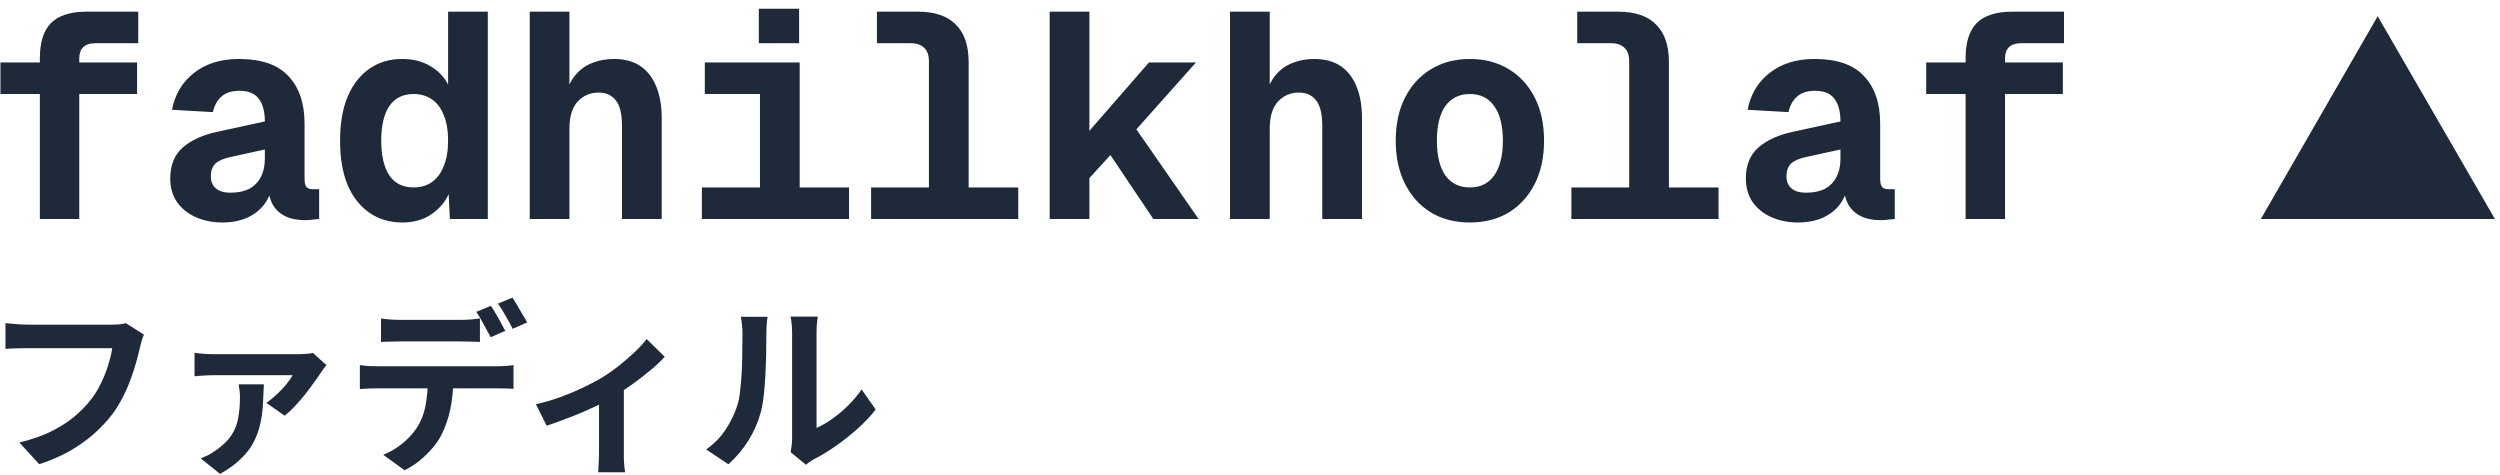
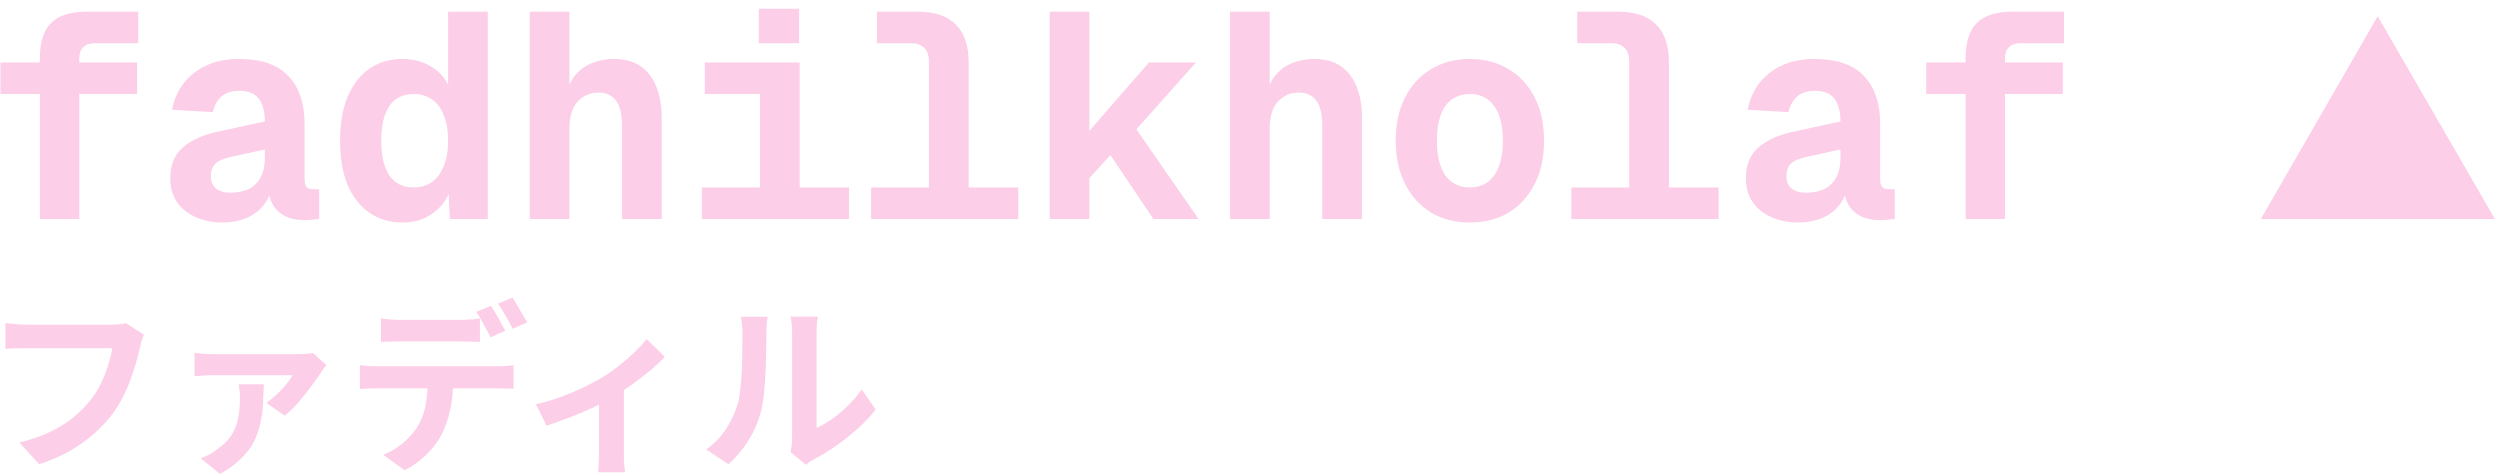
<svg xmlns="http://www.w3.org/2000/svg" width="274" height="52" viewBox="0 0 274 52" fill="none">
-   <path d="M4.368 24V6.368C4.368 4.64 4.773 3.36 5.584 2.528C6.416 1.696 7.717 1.28 9.488 1.28H15.152V4.736H10.48C9.861 4.736 9.403 4.885 9.104 5.184C8.827 5.461 8.688 5.867 8.688 6.4V24H4.368ZM0.048 10.304V6.848H15.024V10.304H0.048ZM24.355 24.384C23.31 24.384 22.35 24.192 21.476 23.808C20.601 23.424 19.907 22.869 19.395 22.144C18.905 21.419 18.66 20.555 18.66 19.552C18.66 18.101 19.118 16.971 20.035 16.16C20.974 15.349 22.254 14.773 23.875 14.432L29.027 13.312C29.027 12.224 28.803 11.392 28.355 10.816C27.929 10.24 27.225 9.952 26.244 9.952C25.39 9.952 24.729 10.165 24.259 10.592C23.79 11.019 23.481 11.584 23.331 12.288L18.852 12.032C19.172 10.347 19.971 9.003 21.252 8C22.553 6.976 24.195 6.464 26.18 6.464C28.654 6.464 30.468 7.093 31.619 8.352C32.793 9.589 33.38 11.328 33.38 13.568V19.616C33.38 20.043 33.454 20.341 33.603 20.512C33.753 20.661 33.977 20.736 34.276 20.736H34.98V24C34.852 24.021 34.638 24.043 34.34 24.064C34.041 24.107 33.731 24.128 33.411 24.128C32.558 24.128 31.833 23.979 31.235 23.68C30.638 23.381 30.18 22.944 29.86 22.368C29.561 21.792 29.39 21.099 29.348 20.288H29.828C29.721 21.056 29.433 21.76 28.963 22.4C28.494 23.019 27.865 23.509 27.076 23.872C26.286 24.213 25.38 24.384 24.355 24.384ZM25.252 21.12C26.062 21.12 26.745 20.981 27.299 20.704C27.854 20.405 28.281 19.979 28.579 19.424C28.878 18.848 29.027 18.176 29.027 17.408V16.384L25.22 17.216C24.451 17.387 23.907 17.632 23.587 17.952C23.267 18.272 23.108 18.731 23.108 19.328C23.108 19.883 23.289 20.32 23.651 20.64C24.014 20.96 24.547 21.12 25.252 21.12ZM44.087 24.384C42.722 24.384 41.527 24.032 40.503 23.328C39.479 22.624 38.679 21.611 38.103 20.288C37.548 18.944 37.271 17.323 37.271 15.424C37.271 13.525 37.548 11.915 38.103 10.592C38.679 9.248 39.479 8.224 40.503 7.52C41.527 6.816 42.722 6.464 44.087 6.464C45.282 6.464 46.316 6.731 47.191 7.264C48.066 7.776 48.706 8.448 49.111 9.28V1.28H53.463V24H49.303L49.175 21.28C48.748 22.197 48.098 22.944 47.223 23.52C46.37 24.096 45.324 24.384 44.087 24.384ZM45.335 20.544C46.103 20.544 46.764 20.352 47.319 19.968C47.895 19.563 48.332 18.976 48.631 18.208C48.951 17.44 49.111 16.512 49.111 15.424C49.111 14.315 48.951 13.376 48.631 12.608C48.332 11.84 47.895 11.264 47.319 10.88C46.764 10.496 46.103 10.304 45.335 10.304C44.162 10.304 43.276 10.741 42.679 11.616C42.082 12.491 41.783 13.76 41.783 15.424C41.783 17.067 42.082 18.336 42.679 19.232C43.276 20.107 44.162 20.544 45.335 20.544ZM58.059 24V1.28H62.41V10.528L62.059 10.208C62.315 9.333 62.688 8.629 63.178 8.096C63.669 7.541 64.266 7.136 64.971 6.88C65.674 6.603 66.442 6.464 67.275 6.464C68.469 6.464 69.451 6.731 70.219 7.264C70.987 7.797 71.562 8.555 71.947 9.536C72.331 10.496 72.522 11.627 72.522 12.928V24H68.171V13.824C68.171 12.501 67.947 11.563 67.499 11.008C67.05 10.432 66.421 10.144 65.611 10.144C64.693 10.144 63.925 10.475 63.306 11.136C62.709 11.797 62.41 12.789 62.41 14.112V24H58.059ZM83.294 24V6.848H87.646V24H83.294ZM76.926 24V20.544H93.054V24H76.926ZM77.246 10.304V6.848H86.846V10.304H77.246ZM83.166 4.736V0.96H87.582V4.736H83.166ZM101.81 24V6.72C101.81 6.059 101.639 5.568 101.298 5.248C100.956 4.907 100.466 4.736 99.826 4.736H96.114V1.28H100.594C102.45 1.28 103.836 1.749 104.754 2.688C105.692 3.605 106.162 4.981 106.162 6.816V24H101.81ZM95.474 24V20.544H111.602V24H95.474ZM115.045 24V1.28H119.397V14.336L125.925 6.848H131.077L124.549 14.176L131.365 24H126.405L121.701 16.992L119.397 19.52V24H115.045ZM134.809 24V1.28H139.161V10.528L138.809 10.208C139.065 9.333 139.438 8.629 139.929 8.096C140.419 7.541 141.017 7.136 141.72 6.88C142.425 6.603 143.193 6.464 144.025 6.464C145.219 6.464 146.201 6.731 146.969 7.264C147.737 7.797 148.313 8.555 148.697 9.536C149.081 10.496 149.273 11.627 149.273 12.928V24H144.921V13.824C144.921 12.501 144.697 11.563 144.249 11.008C143.801 10.432 143.171 10.144 142.361 10.144C141.443 10.144 140.675 10.475 140.057 11.136C139.459 11.797 139.161 12.789 139.161 14.112V24H134.809ZM161.1 24.384C159.479 24.384 158.06 24.021 156.844 23.296C155.628 22.549 154.679 21.504 153.996 20.16C153.313 18.816 152.972 17.237 152.972 15.424C152.972 13.589 153.313 12.011 153.996 10.688C154.679 9.344 155.628 8.309 156.844 7.584C158.06 6.837 159.479 6.464 161.1 6.464C162.721 6.464 164.14 6.837 165.356 7.584C166.572 8.309 167.521 9.344 168.204 10.688C168.887 12.011 169.228 13.589 169.228 15.424C169.228 17.237 168.887 18.816 168.204 20.16C167.521 21.504 166.572 22.549 165.356 23.296C164.14 24.021 162.721 24.384 161.1 24.384ZM161.1 20.544C162.252 20.544 163.137 20.107 163.756 19.232C164.396 18.336 164.716 17.067 164.716 15.424C164.716 13.76 164.396 12.491 163.756 11.616C163.137 10.741 162.252 10.304 161.1 10.304C159.948 10.304 159.052 10.741 158.412 11.616C157.793 12.491 157.484 13.76 157.484 15.424C157.484 17.067 157.793 18.336 158.412 19.232C159.052 20.107 159.948 20.544 161.1 20.544ZM178.56 24V6.72C178.56 6.059 178.389 5.568 178.048 5.248C177.706 4.907 177.216 4.736 176.576 4.736H172.864V1.28H177.344C179.2 1.28 180.586 1.749 181.504 2.688C182.442 3.605 182.912 4.981 182.912 6.816V24H178.56ZM172.224 24V20.544H188.352V24H172.224ZM197.043 24.384C195.998 24.384 195.038 24.192 194.163 23.808C193.288 23.424 192.595 22.869 192.083 22.144C191.592 21.419 191.347 20.555 191.347 19.552C191.347 18.101 191.806 16.971 192.723 16.16C193.662 15.349 194.942 14.773 196.563 14.432L201.715 13.312C201.715 12.224 201.491 11.392 201.043 10.816C200.616 10.24 199.912 9.952 198.931 9.952C198.078 9.952 197.416 10.165 196.947 10.592C196.478 11.019 196.168 11.584 196.019 12.288L191.539 12.032C191.859 10.347 192.659 9.003 193.939 8C195.24 6.976 196.883 6.464 198.867 6.464C201.342 6.464 203.155 7.093 204.307 8.352C205.48 9.589 206.067 11.328 206.067 13.568V19.616C206.067 20.043 206.142 20.341 206.291 20.512C206.44 20.661 206.664 20.736 206.963 20.736H207.667V24C207.539 24.021 207.326 24.043 207.027 24.064C206.728 24.107 206.419 24.128 206.099 24.128C205.246 24.128 204.52 23.979 203.923 23.68C203.326 23.381 202.867 22.944 202.547 22.368C202.248 21.792 202.078 21.099 202.035 20.288H202.515C202.408 21.056 202.12 21.76 201.651 22.4C201.182 23.019 200.552 23.509 199.763 23.872C198.974 24.213 198.067 24.384 197.043 24.384ZM197.939 21.12C198.75 21.12 199.432 20.981 199.987 20.704C200.542 20.405 200.968 19.979 201.267 19.424C201.566 18.848 201.715 18.176 201.715 17.408V16.384L197.907 17.216C197.139 17.387 196.595 17.632 196.275 17.952C195.955 18.272 195.795 18.731 195.795 19.328C195.795 19.883 195.976 20.32 196.339 20.64C196.702 20.96 197.235 21.12 197.939 21.12ZM215.431 24V6.368C215.431 4.64 215.836 3.36 216.647 2.528C217.479 1.696 218.78 1.28 220.551 1.28H226.215V4.736H221.543C220.924 4.736 220.465 4.885 220.167 5.184C219.889 5.461 219.751 5.867 219.751 6.4V24H215.431ZM211.111 10.304V6.848H226.087V10.304H211.111ZM247.79 24L260.594 1.78L273.442 24H247.79ZM15.78 36.68C15.687 36.867 15.6 37.093 15.52 37.36C15.453 37.613 15.393 37.853 15.34 38.08C15.233 38.56 15.093 39.107 14.92 39.72C14.747 40.333 14.54 40.967 14.3 41.62C14.06 42.273 13.773 42.92 13.44 43.56C13.12 44.2 12.753 44.8 12.34 45.36C11.74 46.147 11.04 46.893 10.24 47.6C9.44 48.293 8.547 48.92 7.56 49.48C6.573 50.027 5.487 50.493 4.3 50.88L2.12 48.5C3.44 48.18 4.58 47.787 5.54 47.32C6.513 46.84 7.36 46.307 8.08 45.72C8.8 45.12 9.427 44.48 9.96 43.8C10.4 43.24 10.773 42.633 11.08 41.98C11.4 41.327 11.66 40.667 11.86 40C12.073 39.333 12.22 38.72 12.3 38.16C12.1 38.16 11.767 38.16 11.3 38.16C10.847 38.16 10.307 38.16 9.68 38.16C9.067 38.16 8.42 38.16 7.74 38.16C7.073 38.16 6.427 38.16 5.8 38.16C5.173 38.16 4.607 38.16 4.1 38.16C3.607 38.16 3.233 38.16 2.98 38.16C2.527 38.16 2.08 38.167 1.64 38.18C1.213 38.193 0.867 38.213 0.6 38.24V35.42C0.813 35.433 1.06 35.453 1.34 35.48C1.62 35.507 1.913 35.533 2.22 35.56C2.527 35.573 2.787 35.58 3 35.58C3.2 35.58 3.5 35.58 3.9 35.58C4.3 35.58 4.76 35.58 5.28 35.58C5.8 35.58 6.34 35.58 6.9 35.58C7.473 35.58 8.04 35.58 8.6 35.58C9.16 35.58 9.687 35.58 10.18 35.58C10.673 35.58 11.1 35.58 11.46 35.58C11.833 35.58 12.093 35.58 12.24 35.58C12.44 35.58 12.687 35.573 12.98 35.56C13.273 35.533 13.547 35.487 13.8 35.42L15.78 36.68ZM35.78 40.02C35.687 40.127 35.58 40.26 35.46 40.42C35.34 40.58 35.247 40.713 35.18 40.82C35.007 41.1 34.767 41.447 34.46 41.86C34.167 42.273 33.833 42.72 33.46 43.2C33.087 43.667 32.707 44.107 32.32 44.52C31.933 44.933 31.56 45.28 31.2 45.56L29.2 44.16C29.573 43.893 29.953 43.58 30.34 43.22C30.727 42.86 31.073 42.493 31.38 42.12C31.687 41.733 31.92 41.4 32.08 41.12C31.92 41.12 31.62 41.12 31.18 41.12C30.74 41.12 30.22 41.12 29.62 41.12C29.033 41.12 28.413 41.12 27.76 41.12C27.107 41.12 26.48 41.12 25.88 41.12C25.28 41.12 24.76 41.12 24.32 41.12C23.88 41.12 23.573 41.12 23.4 41.12C23.067 41.12 22.727 41.133 22.38 41.16C22.047 41.173 21.693 41.2 21.32 41.24V38.66C21.64 38.713 21.98 38.753 22.34 38.78C22.713 38.807 23.067 38.82 23.4 38.82C23.573 38.82 23.893 38.82 24.36 38.82C24.84 38.82 25.407 38.82 26.06 38.82C26.713 38.82 27.393 38.82 28.1 38.82C28.807 38.82 29.48 38.82 30.12 38.82C30.76 38.82 31.307 38.82 31.76 38.82C32.227 38.82 32.533 38.82 32.68 38.82C32.827 38.82 33.007 38.813 33.22 38.8C33.433 38.787 33.64 38.773 33.84 38.76C34.053 38.733 34.207 38.707 34.3 38.68L35.78 40.02ZM28.92 42.12C28.893 42.867 28.86 43.607 28.82 44.34C28.78 45.06 28.68 45.767 28.52 46.46C28.373 47.14 28.133 47.807 27.8 48.46C27.467 49.1 27 49.707 26.4 50.28C25.813 50.867 25.053 51.42 24.12 51.94L22 50.24C22.267 50.133 22.527 50.02 22.78 49.9C23.047 49.767 23.327 49.593 23.62 49.38C24.38 48.86 24.953 48.313 25.34 47.74C25.727 47.153 25.98 46.52 26.1 45.84C26.233 45.147 26.3 44.38 26.3 43.54C26.3 43.3 26.287 43.06 26.26 42.82C26.233 42.567 26.2 42.333 26.16 42.12H28.92ZM41.76 34.9C42.08 34.953 42.433 34.993 42.82 35.02C43.207 35.047 43.567 35.06 43.9 35.06C44.153 35.06 44.5 35.06 44.94 35.06C45.38 35.06 45.867 35.06 46.4 35.06C46.933 35.06 47.46 35.06 47.98 35.06C48.513 35.06 49 35.06 49.44 35.06C49.88 35.06 50.213 35.06 50.44 35.06C50.787 35.06 51.147 35.047 51.52 35.02C51.893 34.993 52.253 34.953 52.6 34.9V37.48C52.253 37.453 51.893 37.44 51.52 37.44C51.147 37.427 50.787 37.42 50.44 37.42C50.213 37.42 49.88 37.42 49.44 37.42C49 37.42 48.513 37.42 47.98 37.42C47.46 37.42 46.933 37.42 46.4 37.42C45.88 37.42 45.393 37.42 44.94 37.42C44.5 37.42 44.153 37.42 43.9 37.42C43.553 37.42 43.187 37.427 42.8 37.44C42.413 37.44 42.067 37.453 41.76 37.48V34.9ZM39.44 40.02C39.733 40.06 40.047 40.093 40.38 40.12C40.727 40.133 41.053 40.14 41.36 40.14C41.533 40.14 41.88 40.14 42.4 40.14C42.92 40.14 43.547 40.14 44.28 40.14C45.027 40.14 45.82 40.14 46.66 40.14C47.5 40.14 48.34 40.14 49.18 40.14C50.033 40.14 50.827 40.14 51.56 40.14C52.293 40.14 52.913 40.14 53.42 40.14C53.94 40.14 54.287 40.14 54.46 40.14C54.673 40.14 54.96 40.133 55.32 40.12C55.693 40.093 56.013 40.06 56.28 40.02V42.62C56.04 42.593 55.747 42.58 55.4 42.58C55.053 42.567 54.74 42.56 54.46 42.56C54.287 42.56 53.94 42.56 53.42 42.56C52.913 42.56 52.293 42.56 51.56 42.56C50.827 42.56 50.033 42.56 49.18 42.56C48.34 42.56 47.5 42.56 46.66 42.56C45.82 42.56 45.027 42.56 44.28 42.56C43.547 42.56 42.92 42.56 42.4 42.56C41.88 42.56 41.533 42.56 41.36 42.56C41.067 42.56 40.74 42.567 40.38 42.58C40.033 42.593 39.72 42.613 39.44 42.64V40.02ZM49.68 41.42C49.68 42.713 49.567 43.88 49.34 44.92C49.113 45.947 48.787 46.873 48.36 47.7C48.133 48.153 47.813 48.62 47.4 49.1C47 49.58 46.54 50.033 46.02 50.46C45.5 50.887 44.94 51.247 44.34 51.54L42 49.84C42.707 49.573 43.387 49.18 44.04 48.66C44.693 48.127 45.22 47.567 45.62 46.98C46.127 46.22 46.467 45.373 46.64 44.44C46.813 43.507 46.9 42.5 46.9 41.42H49.68ZM53.8 33.52C53.973 33.76 54.153 34.047 54.34 34.38C54.54 34.713 54.727 35.047 54.9 35.38C55.087 35.713 55.247 36.007 55.38 36.26L53.78 36.96C53.567 36.547 53.313 36.08 53.02 35.56C52.74 35.027 52.467 34.567 52.2 34.18L53.8 33.52ZM56.16 32.62C56.333 32.873 56.52 33.173 56.72 33.52C56.92 33.853 57.113 34.187 57.3 34.52C57.5 34.84 57.66 35.113 57.78 35.34L56.18 36.04C55.98 35.613 55.727 35.14 55.42 34.62C55.127 34.1 54.847 33.653 54.58 33.28L56.16 32.62ZM58.734 44.3C59.6 44.113 60.48 43.86 61.374 43.54C62.28 43.207 63.127 42.853 63.914 42.48C64.7 42.093 65.36 41.747 65.894 41.44C66.547 41.04 67.187 40.593 67.814 40.1C68.454 39.593 69.04 39.087 69.574 38.58C70.107 38.073 70.54 37.6 70.874 37.16L72.854 39.1C72.467 39.54 71.954 40.027 71.314 40.56C70.687 41.08 70.007 41.607 69.274 42.14C68.54 42.66 67.807 43.133 67.074 43.56C66.62 43.84 66.1 44.127 65.514 44.42C64.927 44.7 64.307 44.98 63.654 45.26C63.014 45.527 62.367 45.78 61.714 46.02C61.074 46.26 60.474 46.473 59.914 46.66L58.734 44.3ZM65.654 43L68.374 42.48V49.6C68.374 49.827 68.374 50.087 68.374 50.38C68.387 50.673 68.407 50.94 68.434 51.18C68.46 51.433 68.487 51.627 68.514 51.76H65.554C65.58 51.627 65.594 51.433 65.594 51.18C65.607 50.94 65.62 50.673 65.634 50.38C65.647 50.087 65.654 49.827 65.654 49.6V43ZM86.654 49.56C86.694 49.36 86.727 49.133 86.754 48.88C86.794 48.613 86.814 48.347 86.814 48.08C86.814 47.933 86.814 47.64 86.814 47.2C86.814 46.76 86.814 46.227 86.814 45.6C86.814 44.973 86.814 44.3 86.814 43.58C86.814 42.847 86.814 42.107 86.814 41.36C86.814 40.613 86.814 39.913 86.814 39.26C86.814 38.593 86.814 38.013 86.814 37.52C86.814 37.013 86.814 36.647 86.814 36.42C86.814 35.967 86.787 35.573 86.734 35.24C86.694 34.907 86.667 34.727 86.654 34.7H89.634C89.62 34.727 89.594 34.913 89.554 35.26C89.514 35.593 89.494 35.987 89.494 36.44C89.494 36.667 89.494 37.007 89.494 37.46C89.494 37.9 89.494 38.413 89.494 39C89.494 39.573 89.494 40.187 89.494 40.84C89.494 41.493 89.494 42.14 89.494 42.78C89.494 43.407 89.494 44.007 89.494 44.58C89.494 45.14 89.494 45.62 89.494 46.02C89.494 46.42 89.494 46.713 89.494 46.9C90.04 46.66 90.607 46.333 91.194 45.92C91.78 45.507 92.354 45.027 92.914 44.48C93.487 43.92 93.994 43.32 94.434 42.68L95.974 44.88C95.427 45.6 94.76 46.307 93.974 47C93.2 47.693 92.4 48.327 91.574 48.9C90.747 49.473 89.954 49.953 89.194 50.34C88.98 50.46 88.807 50.567 88.674 50.66C88.54 50.767 88.427 50.86 88.334 50.94L86.654 49.56ZM77.394 49.26C78.274 48.647 78.994 47.907 79.554 47.04C80.114 46.173 80.527 45.32 80.794 44.48C80.94 44.04 81.047 43.5 81.114 42.86C81.194 42.207 81.254 41.513 81.294 40.78C81.334 40.033 81.354 39.3 81.354 38.58C81.367 37.847 81.374 37.173 81.374 36.56C81.374 36.16 81.354 35.82 81.314 35.54C81.287 35.247 81.247 34.973 81.194 34.72H84.134C84.12 34.747 84.1 34.86 84.074 35.06C84.06 35.247 84.04 35.473 84.014 35.74C84 35.993 83.994 36.26 83.994 36.54C83.994 37.127 83.987 37.813 83.974 38.6C83.96 39.373 83.934 40.167 83.894 40.98C83.854 41.793 83.794 42.567 83.714 43.3C83.634 44.02 83.527 44.633 83.394 45.14C83.087 46.273 82.627 47.327 82.014 48.3C81.414 49.26 80.687 50.12 79.834 50.88L77.394 49.26Z" fill="#1E2939" />
+   <path d="M4.368 24V6.368C4.368 4.64 4.773 3.36 5.584 2.528C6.416 1.696 7.717 1.28 9.488 1.28H15.152V4.736H10.48C9.861 4.736 9.403 4.885 9.104 5.184C8.827 5.461 8.688 5.867 8.688 6.4V24H4.368ZM0.048 10.304V6.848H15.024V10.304H0.048ZM24.355 24.384C23.31 24.384 22.35 24.192 21.476 23.808C20.601 23.424 19.907 22.869 19.395 22.144C18.905 21.419 18.66 20.555 18.66 19.552C18.66 18.101 19.118 16.971 20.035 16.16C20.974 15.349 22.254 14.773 23.875 14.432L29.027 13.312C29.027 12.224 28.803 11.392 28.355 10.816C27.929 10.24 27.225 9.952 26.244 9.952C25.39 9.952 24.729 10.165 24.259 10.592C23.79 11.019 23.481 11.584 23.331 12.288L18.852 12.032C19.172 10.347 19.971 9.003 21.252 8C22.553 6.976 24.195 6.464 26.18 6.464C28.654 6.464 30.468 7.093 31.619 8.352C32.793 9.589 33.38 11.328 33.38 13.568V19.616C33.38 20.043 33.454 20.341 33.603 20.512C33.753 20.661 33.977 20.736 34.276 20.736H34.98V24C34.852 24.021 34.638 24.043 34.34 24.064C34.041 24.107 33.731 24.128 33.411 24.128C32.558 24.128 31.833 23.979 31.235 23.68C30.638 23.381 30.18 22.944 29.86 22.368C29.561 21.792 29.39 21.099 29.348 20.288H29.828C29.721 21.056 29.433 21.76 28.963 22.4C28.494 23.019 27.865 23.509 27.076 23.872C26.286 24.213 25.38 24.384 24.355 24.384ZM25.252 21.12C26.062 21.12 26.745 20.981 27.299 20.704C27.854 20.405 28.281 19.979 28.579 19.424C28.878 18.848 29.027 18.176 29.027 17.408V16.384L25.22 17.216C24.451 17.387 23.907 17.632 23.587 17.952C23.267 18.272 23.108 18.731 23.108 19.328C23.108 19.883 23.289 20.32 23.651 20.64C24.014 20.96 24.547 21.12 25.252 21.12ZM44.087 24.384C42.722 24.384 41.527 24.032 40.503 23.328C39.479 22.624 38.679 21.611 38.103 20.288C37.548 18.944 37.271 17.323 37.271 15.424C37.271 13.525 37.548 11.915 38.103 10.592C38.679 9.248 39.479 8.224 40.503 7.52C41.527 6.816 42.722 6.464 44.087 6.464C45.282 6.464 46.316 6.731 47.191 7.264C48.066 7.776 48.706 8.448 49.111 9.28V1.28H53.463V24H49.303L49.175 21.28C48.748 22.197 48.098 22.944 47.223 23.52C46.37 24.096 45.324 24.384 44.087 24.384ZM45.335 20.544C46.103 20.544 46.764 20.352 47.319 19.968C47.895 19.563 48.332 18.976 48.631 18.208C48.951 17.44 49.111 16.512 49.111 15.424C49.111 14.315 48.951 13.376 48.631 12.608C48.332 11.84 47.895 11.264 47.319 10.88C46.764 10.496 46.103 10.304 45.335 10.304C44.162 10.304 43.276 10.741 42.679 11.616C42.082 12.491 41.783 13.76 41.783 15.424C41.783 17.067 42.082 18.336 42.679 19.232C43.276 20.107 44.162 20.544 45.335 20.544ZM58.059 24V1.28H62.41V10.528L62.059 10.208C62.315 9.333 62.688 8.629 63.178 8.096C63.669 7.541 64.266 7.136 64.971 6.88C65.674 6.603 66.442 6.464 67.275 6.464C68.469 6.464 69.451 6.731 70.219 7.264C70.987 7.797 71.562 8.555 71.947 9.536C72.331 10.496 72.522 11.627 72.522 12.928V24H68.171V13.824C68.171 12.501 67.947 11.563 67.499 11.008C67.05 10.432 66.421 10.144 65.611 10.144C64.693 10.144 63.925 10.475 63.306 11.136C62.709 11.797 62.41 12.789 62.41 14.112V24H58.059ZM83.294 24V6.848H87.646V24H83.294ZM76.926 24V20.544H93.054V24H76.926ZM77.246 10.304V6.848H86.846V10.304H77.246ZM83.166 4.736V0.96H87.582V4.736H83.166ZM101.81 24V6.72C101.81 6.059 101.639 5.568 101.298 5.248C100.956 4.907 100.466 4.736 99.826 4.736H96.114V1.28H100.594C102.45 1.28 103.836 1.749 104.754 2.688C105.692 3.605 106.162 4.981 106.162 6.816V24H101.81ZM95.474 24V20.544H111.602V24H95.474ZM115.045 24V1.28H119.397V14.336L125.925 6.848H131.077L124.549 14.176L131.365 24H126.405L121.701 16.992L119.397 19.52V24H115.045ZM134.809 24V1.28H139.161V10.528L138.809 10.208C139.065 9.333 139.438 8.629 139.929 8.096C140.419 7.541 141.017 7.136 141.72 6.88C142.425 6.603 143.193 6.464 144.025 6.464C145.219 6.464 146.201 6.731 146.969 7.264C147.737 7.797 148.313 8.555 148.697 9.536C149.081 10.496 149.273 11.627 149.273 12.928V24H144.921V13.824C144.921 12.501 144.697 11.563 144.249 11.008C143.801 10.432 143.171 10.144 142.361 10.144C141.443 10.144 140.675 10.475 140.057 11.136C139.459 11.797 139.161 12.789 139.161 14.112V24H134.809ZM161.1 24.384C159.479 24.384 158.06 24.021 156.844 23.296C155.628 22.549 154.679 21.504 153.996 20.16C153.313 18.816 152.972 17.237 152.972 15.424C152.972 13.589 153.313 12.011 153.996 10.688C154.679 9.344 155.628 8.309 156.844 7.584C158.06 6.837 159.479 6.464 161.1 6.464C162.721 6.464 164.14 6.837 165.356 7.584C166.572 8.309 167.521 9.344 168.204 10.688C168.887 12.011 169.228 13.589 169.228 15.424C169.228 17.237 168.887 18.816 168.204 20.16C167.521 21.504 166.572 22.549 165.356 23.296C164.14 24.021 162.721 24.384 161.1 24.384ZM161.1 20.544C162.252 20.544 163.137 20.107 163.756 19.232C164.396 18.336 164.716 17.067 164.716 15.424C164.716 13.76 164.396 12.491 163.756 11.616C163.137 10.741 162.252 10.304 161.1 10.304C159.948 10.304 159.052 10.741 158.412 11.616C157.793 12.491 157.484 13.76 157.484 15.424C157.484 17.067 157.793 18.336 158.412 19.232C159.052 20.107 159.948 20.544 161.1 20.544ZM178.56 24V6.72C178.56 6.059 178.389 5.568 178.048 5.248C177.706 4.907 177.216 4.736 176.576 4.736H172.864V1.28H177.344C179.2 1.28 180.586 1.749 181.504 2.688C182.442 3.605 182.912 4.981 182.912 6.816V24H178.56ZM172.224 24V20.544H188.352V24H172.224ZM197.043 24.384C195.998 24.384 195.038 24.192 194.163 23.808C193.288 23.424 192.595 22.869 192.083 22.144C191.592 21.419 191.347 20.555 191.347 19.552C191.347 18.101 191.806 16.971 192.723 16.16C193.662 15.349 194.942 14.773 196.563 14.432L201.715 13.312C201.715 12.224 201.491 11.392 201.043 10.816C200.616 10.24 199.912 9.952 198.931 9.952C198.078 9.952 197.416 10.165 196.947 10.592C196.478 11.019 196.168 11.584 196.019 12.288L191.539 12.032C191.859 10.347 192.659 9.003 193.939 8C195.24 6.976 196.883 6.464 198.867 6.464C201.342 6.464 203.155 7.093 204.307 8.352C205.48 9.589 206.067 11.328 206.067 13.568V19.616C206.067 20.043 206.142 20.341 206.291 20.512C206.44 20.661 206.664 20.736 206.963 20.736H207.667V24C207.539 24.021 207.326 24.043 207.027 24.064C206.728 24.107 206.419 24.128 206.099 24.128C205.246 24.128 204.52 23.979 203.923 23.68C203.326 23.381 202.867 22.944 202.547 22.368C202.248 21.792 202.078 21.099 202.035 20.288H202.515C202.408 21.056 202.12 21.76 201.651 22.4C201.182 23.019 200.552 23.509 199.763 23.872C198.974 24.213 198.067 24.384 197.043 24.384ZM197.939 21.12C198.75 21.12 199.432 20.981 199.987 20.704C200.542 20.405 200.968 19.979 201.267 19.424C201.566 18.848 201.715 18.176 201.715 17.408V16.384L197.907 17.216C197.139 17.387 196.595 17.632 196.275 17.952C195.955 18.272 195.795 18.731 195.795 19.328C195.795 19.883 195.976 20.32 196.339 20.64C196.702 20.96 197.235 21.12 197.939 21.12ZM215.431 24V6.368C215.431 4.64 215.836 3.36 216.647 2.528C217.479 1.696 218.78 1.28 220.551 1.28H226.215V4.736H221.543C220.924 4.736 220.465 4.885 220.167 5.184C219.889 5.461 219.751 5.867 219.751 6.4V24H215.431ZM211.111 10.304V6.848H226.087V10.304H211.111ZM247.79 24L260.594 1.78L273.442 24H247.79ZM15.78 36.68C15.687 36.867 15.6 37.093 15.52 37.36C15.453 37.613 15.393 37.853 15.34 38.08C15.233 38.56 15.093 39.107 14.92 39.72C14.747 40.333 14.54 40.967 14.3 41.62C14.06 42.273 13.773 42.92 13.44 43.56C13.12 44.2 12.753 44.8 12.34 45.36C11.74 46.147 11.04 46.893 10.24 47.6C9.44 48.293 8.547 48.92 7.56 49.48C6.573 50.027 5.487 50.493 4.3 50.88L2.12 48.5C3.44 48.18 4.58 47.787 5.54 47.32C6.513 46.84 7.36 46.307 8.08 45.72C8.8 45.12 9.427 44.48 9.96 43.8C10.4 43.24 10.773 42.633 11.08 41.98C11.4 41.327 11.66 40.667 11.86 40C12.073 39.333 12.22 38.72 12.3 38.16C12.1 38.16 11.767 38.16 11.3 38.16C10.847 38.16 10.307 38.16 9.68 38.16C9.067 38.16 8.42 38.16 7.74 38.16C7.073 38.16 6.427 38.16 5.8 38.16C5.173 38.16 4.607 38.16 4.1 38.16C3.607 38.16 3.233 38.16 2.98 38.16C2.527 38.16 2.08 38.167 1.64 38.18C1.213 38.193 0.867 38.213 0.6 38.24V35.42C0.813 35.433 1.06 35.453 1.34 35.48C1.62 35.507 1.913 35.533 2.22 35.56C2.527 35.573 2.787 35.58 3 35.58C3.2 35.58 3.5 35.58 3.9 35.58C4.3 35.58 4.76 35.58 5.28 35.58C5.8 35.58 6.34 35.58 6.9 35.58C7.473 35.58 8.04 35.58 8.6 35.58C9.16 35.58 9.687 35.58 10.18 35.58C10.673 35.58 11.1 35.58 11.46 35.58C11.833 35.58 12.093 35.58 12.24 35.58C12.44 35.58 12.687 35.573 12.98 35.56C13.273 35.533 13.547 35.487 13.8 35.42L15.78 36.68ZM35.78 40.02C35.687 40.127 35.58 40.26 35.46 40.42C35.34 40.58 35.247 40.713 35.18 40.82C35.007 41.1 34.767 41.447 34.46 41.86C34.167 42.273 33.833 42.72 33.46 43.2C33.087 43.667 32.707 44.107 32.32 44.52C31.933 44.933 31.56 45.28 31.2 45.56L29.2 44.16C29.573 43.893 29.953 43.58 30.34 43.22C30.727 42.86 31.073 42.493 31.38 42.12C31.687 41.733 31.92 41.4 32.08 41.12C31.92 41.12 31.62 41.12 31.18 41.12C30.74 41.12 30.22 41.12 29.62 41.12C29.033 41.12 28.413 41.12 27.76 41.12C27.107 41.12 26.48 41.12 25.88 41.12C25.28 41.12 24.76 41.12 24.32 41.12C23.88 41.12 23.573 41.12 23.4 41.12C23.067 41.12 22.727 41.133 22.38 41.16C22.047 41.173 21.693 41.2 21.32 41.24V38.66C21.64 38.713 21.98 38.753 22.34 38.78C22.713 38.807 23.067 38.82 23.4 38.82C23.573 38.82 23.893 38.82 24.36 38.82C24.84 38.82 25.407 38.82 26.06 38.82C26.713 38.82 27.393 38.82 28.1 38.82C28.807 38.82 29.48 38.82 30.12 38.82C30.76 38.82 31.307 38.82 31.76 38.82C32.227 38.82 32.533 38.82 32.68 38.82C32.827 38.82 33.007 38.813 33.22 38.8C33.433 38.787 33.64 38.773 33.84 38.76C34.053 38.733 34.207 38.707 34.3 38.68L35.78 40.02ZM28.92 42.12C28.893 42.867 28.86 43.607 28.82 44.34C28.78 45.06 28.68 45.767 28.52 46.46C28.373 47.14 28.133 47.807 27.8 48.46C27.467 49.1 27 49.707 26.4 50.28C25.813 50.867 25.053 51.42 24.12 51.94L22 50.24C22.267 50.133 22.527 50.02 22.78 49.9C23.047  49.767 23.327 49.593 23.62 49.38C24.38 48.86 24.953 48.313 25.34 47.74C25.727 47.153 25.98 46.52 26.1 45.84C26.233 45.147 26.3 44.38 26.3 43.54C26.3 43.3 26.287 43.06 26.26 42.82C26.233 42.567 26.2 42.333 26.16 42.12H28.92ZM41.76 34.9C42.08 34.953 42.433 34.993 42.82 35.02C43.207 35.047 43.567 35.06 43.9 35.06C44.153 35.06 44.5 35.06 44.94 35.06C45.38 35.06 45.867 35.06 46.4 35.06C46.933 35.06 47.46 35.06 47.98 35.06C48.513 35.06 49 35.06 49.44 35.06C49.88 35.06 50.213 35.06 50.44 35.06C50.787 35.06 51.147 35.047 51.52 35.02C51.893 34.993 52.253 34.953 52.6 34.9V37.48C52.253 37.453 51.893 37.44 51.52 37.44C51.147 37.427 50.787 37.42 50.44 37.42C50.213 37.42 49.88 37.42 49.44 37.42C49 37.42 48.513 37.42 47.98 37.42C47.46 37.42 46.933 37.42 46.4 37.42C45.88 37.42 45.393 37.42 44.94 37.42C44.5 37.42 44.153 37.42 43.9 37.42C43.553 37.42 43.187 37.427 42.8 37.44C42.413 37.44 42.067 37.453 41.76 37.48V34.9ZM39.44 40.02C39.733 40.06 40.047 40.093 40.38 40.12C40.727 40.133 41.053 40.14 41.36 40.14C41.533 40.14 41.88 40.14 42.4 40.14C42.92 40.14 43.547 40.14 44.28 40.14C45.027 40.14 45.82 40.14 46.66 40.14C47.5 40.14 48.34 40.14 49.18 40.14C50.033 40.14 50.827 40.14 51.56 40.14C52.293 40.14 52.913 40.14 53.42 40.14C53.94 40.14 54.287 40.14 54.46 40.14C54.673 40.14 54.96 40.133 55.32 40.12C55.693 40.093 56.013 40.06 56.28 40.02V42.62C56.04 42.593 55.747 42.58 55.4 42.58C55.053 42.567 54.74 42.56 54.46 42.56C54.287 42.56 53.94 42.56 53.42 42.56C52.913 42.56 52.293 42.56 51.56 42.56C50.827 42.56 50.033 42.56 49.18 42.56C48.34 42.56 47.5 42.56 46.66 42.56C45.82 42.56 45.027 42.56 44.28 42.56C43.547 42.56 42.92 42.56 42.4 42.56C41.88 42.56 41.533 42.56 41.36 42.56C41.067 42.56 40.74 42.567 40.38 42.58C40.033 42.593 39.72 42.613 39.44 42.64V40.02ZM49.68 41.42C49.68 42.713 49.567 43.88 49.34 44.92C49.113 45.947 48.787 46.873 48.36 47.7C48.133 48.153 47.813 48.62 47.4 49.1C47 49.58 46.54 50.033 46.02 50.46C45.5 50.887 44.94 51.247 44.34 51.54L42 49.84C42.707 49.573 43.387 49.18 44.04 48.66C44.693 48.127 45.22 47.567 45.62 46.98C46.127 46.22 46.467 45.373 46.64 44.44C46.813 43.507 46.9 42.5 46.9 41.42H49.68ZM53.8 33.52C53.973 33.76 54.153 34.047 54.34 34.38C54.54 34.713 54.727 35.047 54.9 35.38C55.087 35.713 55.247 36.007 55.38 36.26L53.78 36.96C53.567 36.547 53.313 36.08 53.02 35.56C52.74 35.027 52.467 34.567 52.2 34.18L53.8 33.52ZM56.16 32.62C56.333 32.873 56.52 33.173 56.72 33.52C56.92 33.853 57.113 34.187 57.3 34.52C57.5 34.84 57.66 35.113 57.78 35.34L56.18 36.04C55.98 35.613 55.727 35.14 55.42 34.62C55.127 34.1 54.847 33.653 54.58 33.28L56.16 32.62ZM58.734 44.3C59.6 44.113 60.48 43.86 61.374 43.54C62.28 43.207 63.127 42.853 63.914 42.48C64.7 42.093 65.36 41.747 65.894 41.44C66.547 41.04 67.187 40.593 67.814 40.1C68.454 39.593 69.04 39.087 69.574 38.58C70.107 38.073 70.54 37.6 70.874 37.16L72.854 39.1C72.467 39.54 71.954 40.027 71.314 40.56C70.687 41.08 70.007 41.607 69.274 42.14C68.54 42.66 67.807 43.133 67.074 43.56C66.62 43.84 66.1 44.127 65.514 44.42C64.927 44.7 64.307 44.98 63.654 45.26C63.014 45.527 62.367 45.78 61.714 46.02C61.074 46.26 60.474 46.473 59.914 46.66L58.734 44.3ZM65.654 43L68.374 42.48V49.6C68.374 49.827 68.374 50.087 68.374 50.38C68.387 50.673 68.407 50.94 68.434 51.18C68.46 51.433 68.487 51.627 68.514 51.76H65.554C65.58 51.627 65.594 51.433 65.594 51.18C65.607 50.94 65.62 50.673 65.634 50.38C65.647 50.087 65.654 49.827 65.654 49.6V43ZM86.654 49.56C86.694 49.36 86.727 49.133 86.754 48.88C86.794 48.613 86.814 48.347 86.814 48.08C86.814 47.933 86.814 47.64 86.814 47.2C86.814 46.76 86.814 46.227 86.814 45.6C86.814 44.973 86.814 44.3 86.814 43.58C86.814 42.847 86.814 42.107 86.814 41.36C86.814 40.613 86.814 39.913 86.814 39.26C86.814 38.593 86.814 38.013 86.814 37.52C86.814 37.013 86.814 36.647 86.814 36.42C86.814 35.967 86.787 35.573 86.734 35.24C86.694 34.907 86.667 34.727 86.654 34.7H89.634C89.62 34.727 89.594 34.913 89.554 35.26C89.514 35.593 89.494 35.987 89.494 36.44C89.494 36.667 89.494 37.007 89.494 37.46C89.494 37.9 89.494 38.413 89.494 39C89.494 39.573 89.494 40.187 89.494 40.84C89.494 41.493 89.494 42.14 89.494 42.78C89.494 43.407 89.494 44.007 89.494 44.58C89.494 45.14 89.494 45.62 89.494 46.02C89.494 46.42 89.494 46.713 89.494 46.9C90.04 46.66 90.607 46.333 91.194 45.92C91.78 45.507 92.354 45.027 92.914 44.48C93.487 43.92 93.994 43.32 94.434 42.68L95.974 44.88C95.427 45.6 94.76 46.307 93.974 47C93.2 47.693 92.4 48.327 91.574 48.9C90.747 49.473 89.954 49.953 89.194 50.34C88.98 50.46 88.807 50.567 88.674 50.66C88.54 50.767 88.427 50.86 88.334 50.94L86.654 49.56ZM77.394 49.26C78.274 48.647 78.994 47.907 79.554 47.04C80.114 46.173 80.527 45.32 80.794 44.48C80.94 44.04 81.047 43.5 81.114 42.86C81.194 42.207 81.254 41.513 81.294 40.78C81.334 40.033 81.354 39.3 81.354 38.58C81.367 37.847 81.374 37.173 81.374 36.56C81.374 36.16 81.354 35.82 81.314 35.54C81.287 35.247 81.247 34.973 81.194 34.72H84.134C84.12 34.747 84.1 34.86 84.074 35.06C84.06 35.247 84.04 35.473 84.014 35.74C84 35.993 83.994 36.26 83.994 36.54C83.994 37.127 83.987 37.813 83.974 38.6C83.96 39.373 83.934 40.167 83.894 40.98C83.854 41.793 83.794 42.567 83.714 43.3C83.634 44.02 83.527 44.633 83.394 45.14C83.087 46.273 82.627 47.327 82.014 48.3C81.414 49.26 80.687 50.12 79.834 50.88L77.394 49.26Z" fill="#fccee8" />
</svg>
